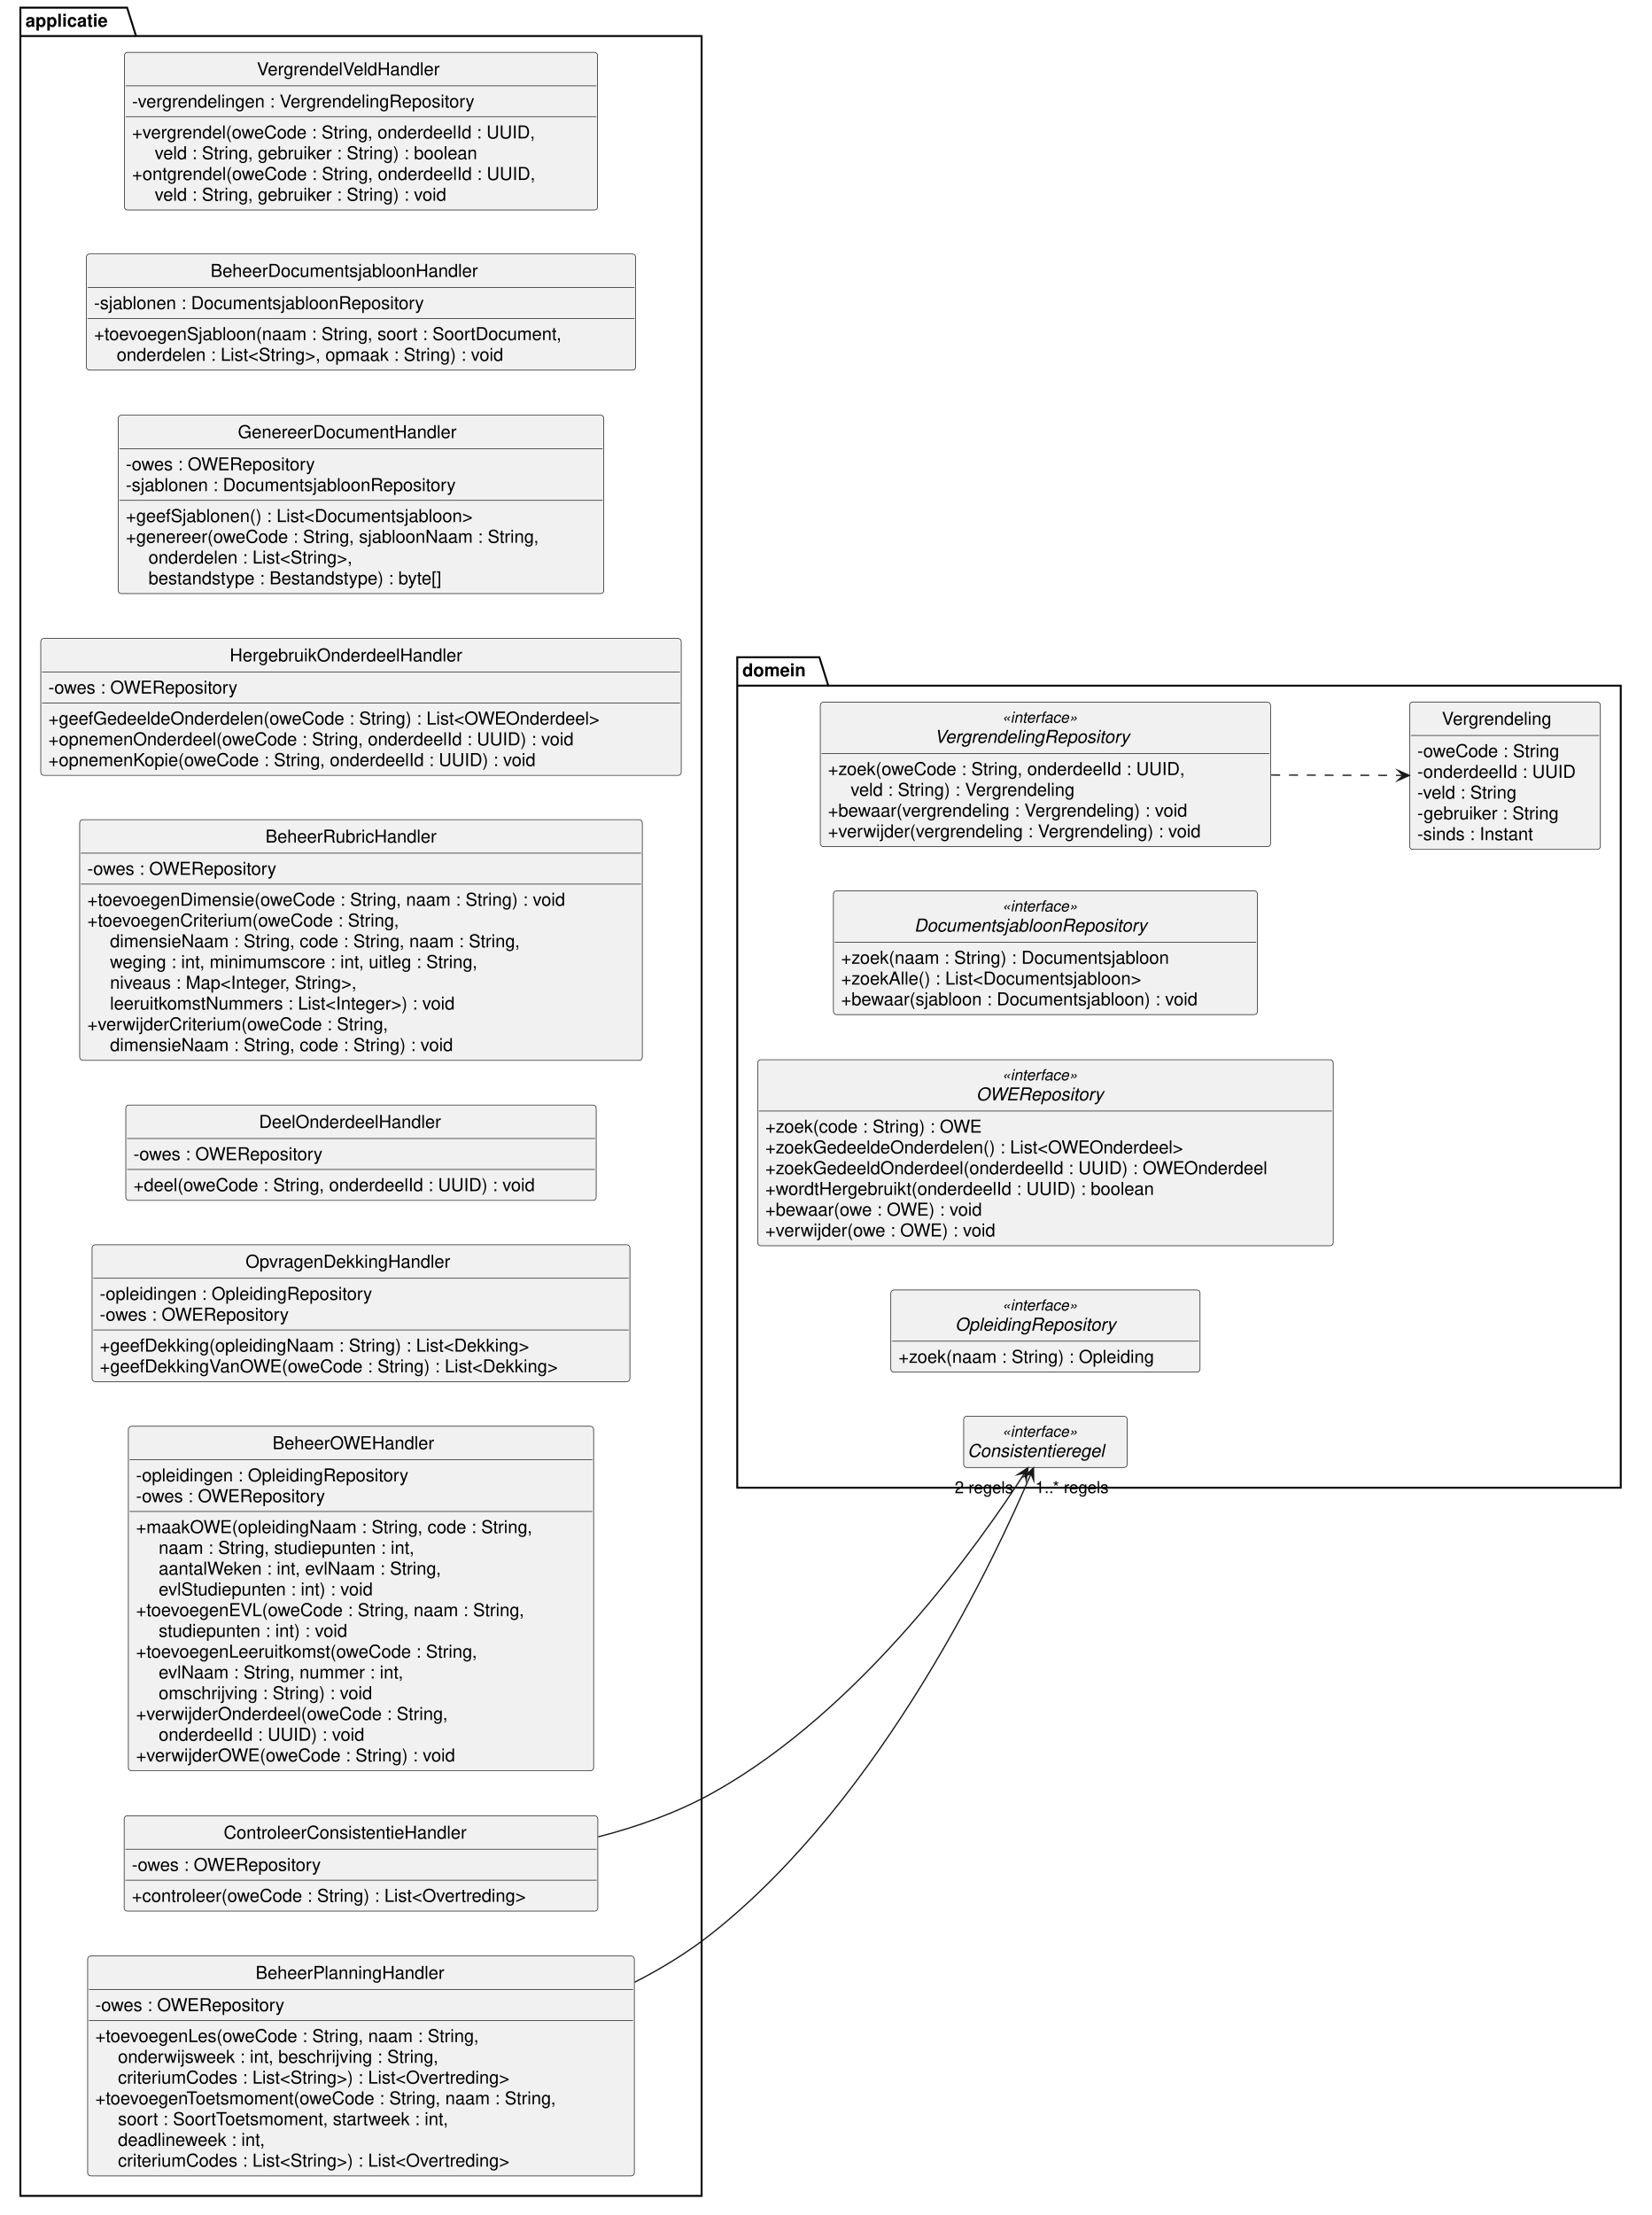
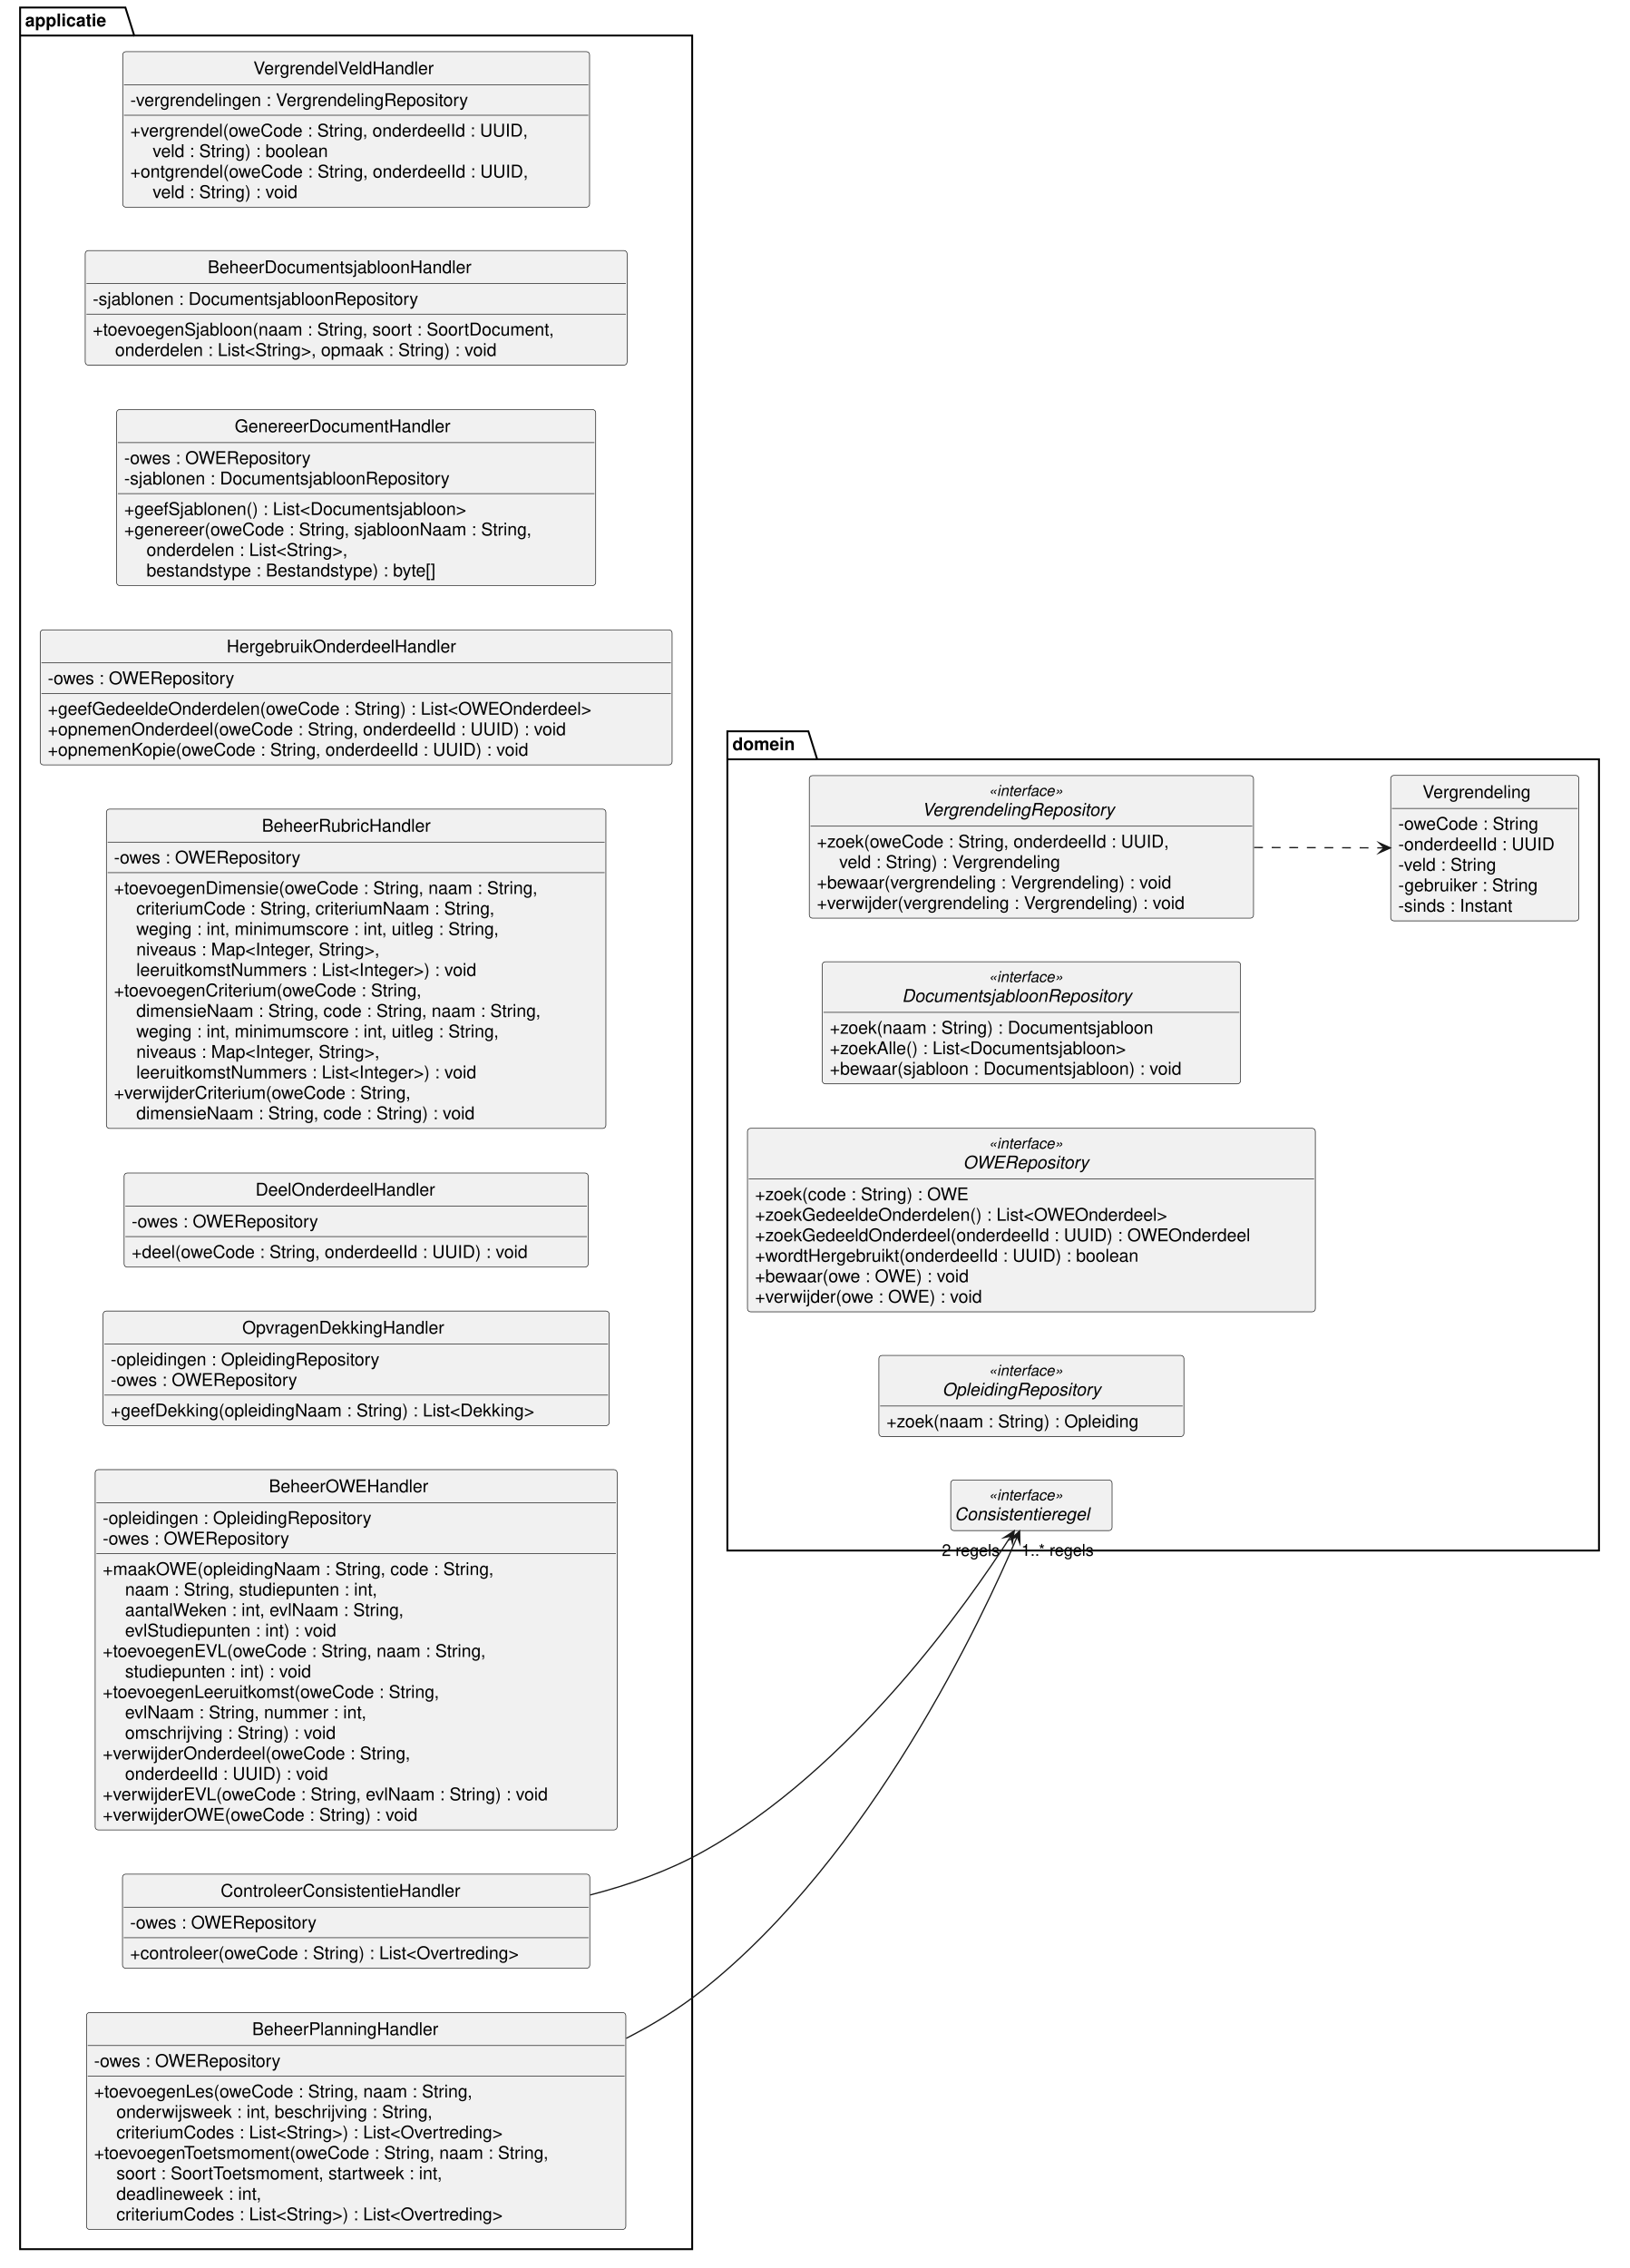
- <svg xmlns="http://www.w3.org/2000/svg" version="1.1" data-diagram-type="CLASS" style="width:1297px;height:1739px;background:#FFFFFF;" width="1297px" height="1739px" viewBox="0 0 1297 1739" zoomAndPan="magnify" preserveAspectRatio="none" contentStyleType="text/css">
+ <svg xmlns="http://www.w3.org/2000/svg" version="1.1" data-diagram-type="CLASS" style="width:1297px;height:1805px;background:#FFFFFF;" width="1297px" height="1805px" viewBox="0 0 1297 1805" zoomAndPan="magnify" preserveAspectRatio="none" contentStyleType="text/css">
  <defs />
  <g font-family="sans-serif" lengthAdjust="spacing">
    <g class="cluster" data-qualified-name="applicatie" id="ent0001" data-source-line="12">
-       <polygon points="16,6,99.82,6,106.82,28.297,550.96,28.297,550.96,1724,16,1724,16,6" fill="none" style="stroke:#000;stroke-width:1.5;stroke-linejoin:miter;stroke-miterlimit:10;" />
+       <polygon points="16,6,99.82,6,106.82,28.297,550.96,28.297,550.96,1790,16,1790,16,6" fill="none" style="stroke:#000;stroke-width:1.5;stroke-linejoin:miter;stroke-miterlimit:10;" />
      <line x1="16" y1="28.297" x2="106.82" y2="28.297" style="stroke:#000;stroke-width:1.5;" />
      <text x="20" y="20.995" fill="#000" font-size="14" textLength="77.82" font-weight="700" font-family="Helvetica">applicatie</text>
    </g>
-     <g class="cluster" data-qualified-name="domein" id="ent0012" data-source-line="92">
-       <polygon points="578.96,516,643.448,516,650.448,538.297,1272.75,538.297,1272.75,1168,578.96,1168,578.96,516" fill="none" style="stroke:#000;stroke-width:1.5;stroke-linejoin:miter;stroke-miterlimit:10;" />
-       <line x1="578.96" y1="538.297" x2="650.448" y2="538.297" style="stroke:#000;stroke-width:1.5;" />
-       <text x="582.96" y="530.995" fill="#000" font-size="14" textLength="58.488" font-weight="700" font-family="Helvetica">domein</text>
+     <g class="cluster" data-qualified-name="domein" id="ent0012" data-source-line="96">
+       <polygon points="578.96,582,643.448,582,650.448,604.297,1272.75,604.297,1272.75,1234,578.96,1234,578.96,582" fill="none" style="stroke:#000;stroke-width:1.5;stroke-linejoin:miter;stroke-miterlimit:10;" />
+       <line x1="578.96" y1="604.297" x2="650.448" y2="604.297" style="stroke:#000;stroke-width:1.5;" />
+       <text x="582.96" y="596.995" fill="#000" font-size="14" textLength="58.488" font-weight="700" font-family="Helvetica">domein</text>
    </g>
    <g class="entity" data-qualified-name="applicatie.BeheerOWEHandler" id="ent0002" data-source-line="13">
-       <rect x="100.8" y="1119.77" width="365.363" height="270.453" fill="#F1F1F1" style="stroke:#181818;stroke-width:0.5;" rx="2.5" ry="2.5" />
-       <text x="214.029" y="1137.765" fill="#000" font-size="14" textLength="138.906" font-family="Helvetica">BeheerOWEHandler</text>
-       <line x1="101.8" y1="1146.067" x2="465.163" y2="1146.067" style="stroke:#181818;stroke-width:0.5;" />
-       <text x="106.8" y="1163.062" fill="#000" font-size="14" textLength="242.443" font-family="Helvetica">-opleidingen : OpleidingRepository</text>
-       <text x="106.8" y="1179.359" fill="#000" font-size="14" textLength="163.372" font-family="Helvetica">-owes : OWERepository</text>
-       <line x1="101.8" y1="1186.661" x2="465.163" y2="1186.661" style="stroke:#181818;stroke-width:0.5;" />
-       <text x="106.8" y="1203.656" fill="#000" font-size="14" textLength="353.363" font-family="Helvetica">+maakOWE(opleidingNaam : String, code : String,</text>
-       <text x="124.601" y="1219.953" fill="#000" font-size="14" textLength="232.941" font-family="Helvetica">naam : String, studiepunten : int,</text>
-       <text x="124.601" y="1236.249" fill="#000" font-size="14" textLength="254.714" font-family="Helvetica">aantalWeken : int, evlNaam : String,</text>
-       <text x="124.601" y="1252.546" fill="#000" font-size="14" textLength="195.61" font-family="Helvetica">evlStudiepunten : int) : void</text>
-       <text x="106.8" y="1268.843" fill="#000" font-size="14" textLength="346.206" font-family="Helvetica">+toevoegenEVL(oweCode : String, naam : String,</text>
-       <text x="124.601" y="1285.14" fill="#000" font-size="14" textLength="173.229" font-family="Helvetica">studiepunten : int) : void</text>
-       <text x="106.8" y="1301.437" fill="#000" font-size="14" textLength="308.144" font-family="Helvetica">+toevoegenLeeruitkomst(oweCode : String,</text>
-       <text x="124.601" y="1317.734" fill="#000" font-size="14" textLength="222.065" font-family="Helvetica">evlNaam : String, nummer : int,</text>
-       <text x="124.601" y="1334.031" fill="#000" font-size="14" textLength="193.642" font-family="Helvetica">omschrijving : String) : void</text>
-       <text x="106.8" y="1350.328" fill="#000" font-size="14" textLength="279.802" font-family="Helvetica">+verwijderOnderdeel(oweCode : String,</text>
-       <text x="124.601" y="1366.624" fill="#000" font-size="14" textLength="181.439" font-family="Helvetica">onderdeelId : UUID) : void</text>
-       <text x="106.8" y="1382.921" fill="#000" font-size="14" textLength="284.614" font-family="Helvetica">+verwijderOWE(oweCode : String) : void</text>
-     </g>
-     <g class="entity" data-qualified-name="applicatie.BeheerRubricHandler" id="ent0003" data-source-line="29">
-       <rect x="62.57" y="643.52" width="441.83" height="188.969" fill="#F1F1F1" style="stroke:#181818;stroke-width:0.5;" rx="2.5" ry="2.5" />
-       <text x="208.471" y="661.515" fill="#000" font-size="14" textLength="150.028" font-family="Helvetica">BeheerRubricHandler</text>
-       <line x1="63.57" y1="669.817" x2="503.4" y2="669.817" style="stroke:#181818;stroke-width:0.5;" />
-       <text x="68.57" y="686.812" fill="#000" font-size="14" textLength="163.372" font-family="Helvetica">-owes : OWERepository</text>
-       <line x1="63.57" y1="694.114" x2="503.4" y2="694.114" style="stroke:#181818;stroke-width:0.5;" />
-       <text x="68.57" y="711.109" fill="#000" font-size="14" textLength="429.83" font-family="Helvetica">+toevoegenDimensie(oweCode : String, naam : String) : void</text>
-       <text x="68.57" y="727.406" fill="#000" font-size="14" textLength="281.695" font-family="Helvetica">+toevoegenCriterium(oweCode : String,</text>
-       <text x="86.371" y="743.703" fill="#000" font-size="14" textLength="366.844" font-family="Helvetica">dimensieNaam : String, code : String, naam : String,</text>
-       <text x="86.371" y="759.999" fill="#000" font-size="14" textLength="335.993" font-family="Helvetica">weging : int, minimumscore : int, uitleg : String,</text>
-       <text x="86.371" y="776.296" fill="#000" font-size="14" textLength="226.522" font-family="Helvetica">niveaus : Map&lt;Integer, String&gt;,</text>
-       <text x="86.371" y="792.593" fill="#000" font-size="14" textLength="317.119" font-family="Helvetica">leeruitkomstNummers : List&lt;Integer&gt;) : void</text>
-       <text x="68.57" y="808.89" fill="#000" font-size="14" textLength="272.33" font-family="Helvetica">+verwijderCriterium(oweCode : String,</text>
-       <text x="86.371" y="825.187" fill="#000" font-size="14" textLength="307.132" font-family="Helvetica">dimensieNaam : String, code : String) : void</text>
-     </g>
-     <g class="entity" data-qualified-name="applicatie.BeheerPlanningHandler" id="ent0004" data-source-line="40">
-       <rect x="68.83" y="1535.66" width="429.313" height="172.672" fill="#F1F1F1" style="stroke:#181818;stroke-width:0.5;" rx="2.5" ry="2.5" />
-       <text x="200.734" y="1553.655" fill="#000" font-size="14" textLength="165.505" font-family="Helvetica">BeheerPlanningHandler</text>
-       <line x1="69.83" y1="1561.957" x2="497.143" y2="1561.957" style="stroke:#181818;stroke-width:0.5;" />
-       <text x="74.83" y="1578.952" fill="#000" font-size="14" textLength="163.372" font-family="Helvetica">-owes : OWERepository</text>
-       <line x1="69.83" y1="1586.254" x2="497.143" y2="1586.254" style="stroke:#181818;stroke-width:0.5;" />
-       <text x="74.83" y="1603.249" fill="#000" font-size="14" textLength="343.69" font-family="Helvetica">+toevoegenLes(oweCode : String, naam : String,</text>
-       <text x="92.631" y="1619.546" fill="#000" font-size="14" textLength="289.454" font-family="Helvetica">onderwijsweek : int, beschrijving : String,</text>
-       <text x="92.631" y="1635.843" fill="#000" font-size="14" textLength="361.149" font-family="Helvetica">criteriumCodes : List&lt;String&gt;) : List&lt;Overtreding&gt;</text>
-       <text x="74.83" y="1652.139" fill="#000" font-size="14" textLength="417.313" font-family="Helvetica">+toevoegenToetsmoment(oweCode : String, naam : String,</text>
-       <text x="92.631" y="1668.436" fill="#000" font-size="14" textLength="298.491" font-family="Helvetica">soort : SoortToetsmoment, startweek : int,</text>
-       <text x="92.631" y="1684.733" fill="#000" font-size="14" textLength="133.335" font-family="Helvetica">deadlineweek : int,</text>
-       <text x="92.631" y="1701.03" fill="#000" font-size="14" textLength="361.149" font-family="Helvetica">criteriumCodes : List&lt;String&gt;) : List&lt;Overtreding&gt;</text>
-     </g>
-     <g class="entity" data-qualified-name="applicatie.ControleerConsistentieHandler" id="ent0005" data-source-line="50">
-       <rect x="97.5" y="1425.55" width="371.96" height="74.891" fill="#F1F1F1" style="stroke:#181818;stroke-width:0.5;" rx="2.5" ry="2.5" />
-       <text x="175.64" y="1443.545" fill="#000" font-size="14" textLength="215.681" font-family="Helvetica">ControleerConsistentieHandler</text>
-       <line x1="98.5" y1="1451.847" x2="468.46" y2="1451.847" style="stroke:#181818;stroke-width:0.5;" />
-       <text x="103.5" y="1468.842" fill="#000" font-size="14" textLength="163.372" font-family="Helvetica">-owes : OWERepository</text>
-       <line x1="98.5" y1="1476.144" x2="468.46" y2="1476.144" style="stroke:#181818;stroke-width:0.5;" />
-       <text x="103.5" y="1493.139" fill="#000" font-size="14" textLength="359.96" font-family="Helvetica">+controleer(oweCode : String) : List&lt;Overtreding&gt;</text>
-     </g>
-     <g class="entity" data-qualified-name="applicatie.GenereerDocumentHandler" id="ent0006" data-source-line="54">
+       <rect x="75.74" y="1169.62" width="415.484" height="286.75" fill="#F1F1F1" style="stroke:#181818;stroke-width:0.5;" rx="2.5" ry="2.5" />
+       <text x="214.029" y="1187.615" fill="#000" font-size="14" textLength="138.906" font-family="Helvetica">BeheerOWEHandler</text>
+       <line x1="76.74" y1="1195.917" x2="490.224" y2="1195.917" style="stroke:#181818;stroke-width:0.5;" />
+       <text x="81.74" y="1212.912" fill="#000" font-size="14" textLength="242.443" font-family="Helvetica">-opleidingen : OpleidingRepository</text>
+       <text x="81.74" y="1229.209" fill="#000" font-size="14" textLength="163.372" font-family="Helvetica">-owes : OWERepository</text>
+       <line x1="76.74" y1="1236.511" x2="490.224" y2="1236.511" style="stroke:#181818;stroke-width:0.5;" />
+       <text x="81.74" y="1253.506" fill="#000" font-size="14" textLength="353.363" font-family="Helvetica">+maakOWE(opleidingNaam : String, code : String,</text>
+       <text x="99.541" y="1269.803" fill="#000" font-size="14" textLength="232.941" font-family="Helvetica">naam : String, studiepunten : int,</text>
+       <text x="99.541" y="1286.099" fill="#000" font-size="14" textLength="254.714" font-family="Helvetica">aantalWeken : int, evlNaam : String,</text>
+       <text x="99.541" y="1302.396" fill="#000" font-size="14" textLength="195.61" font-family="Helvetica">evlStudiepunten : int) : void</text>
+       <text x="81.74" y="1318.693" fill="#000" font-size="14" textLength="346.206" font-family="Helvetica">+toevoegenEVL(oweCode : String, naam : String,</text>
+       <text x="99.541" y="1334.99" fill="#000" font-size="14" textLength="173.229" font-family="Helvetica">studiepunten : int) : void</text>
+       <text x="81.74" y="1351.287" fill="#000" font-size="14" textLength="308.144" font-family="Helvetica">+toevoegenLeeruitkomst(oweCode : String,</text>
+       <text x="99.541" y="1367.584" fill="#000" font-size="14" textLength="222.065" font-family="Helvetica">evlNaam : String, nummer : int,</text>
+       <text x="99.541" y="1383.881" fill="#000" font-size="14" textLength="193.642" font-family="Helvetica">omschrijving : String) : void</text>
+       <text x="81.74" y="1400.178" fill="#000" font-size="14" textLength="279.802" font-family="Helvetica">+verwijderOnderdeel(oweCode : String,</text>
+       <text x="99.541" y="1416.474" fill="#000" font-size="14" textLength="181.439" font-family="Helvetica">onderdeelId : UUID) : void</text>
+       <text x="81.74" y="1432.771" fill="#000" font-size="14" textLength="403.484" font-family="Helvetica">+verwijderEVL(oweCode : String, evlNaam : String) : void</text>
+       <text x="81.74" y="1449.068" fill="#000" font-size="14" textLength="284.614" font-family="Helvetica">+verwijderOWE(oweCode : String) : void</text>
+     </g>
+     <g class="entity" data-qualified-name="applicatie.BeheerRubricHandler" id="ent0003" data-source-line="30">
+       <rect x="84.69" y="643.92" width="397.574" height="254.156" fill="#F1F1F1" style="stroke:#181818;stroke-width:0.5;" rx="2.5" ry="2.5" />
+       <text x="208.463" y="661.915" fill="#000" font-size="14" textLength="150.028" font-family="Helvetica">BeheerRubricHandler</text>
+       <line x1="85.69" y1="670.217" x2="481.264" y2="670.217" style="stroke:#181818;stroke-width:0.5;" />
+       <text x="90.69" y="687.212" fill="#000" font-size="14" textLength="163.372" font-family="Helvetica">-owes : OWERepository</text>
+       <line x1="85.69" y1="694.514" x2="481.264" y2="694.514" style="stroke:#181818;stroke-width:0.5;" />
+       <text x="90.69" y="711.509" fill="#000" font-size="14" textLength="385.574" font-family="Helvetica">+toevoegenDimensie(oweCode : String, naam : String,</text>
+       <text x="108.491" y="727.806" fill="#000" font-size="14" textLength="328.46" font-family="Helvetica">criteriumCode : String, criteriumNaam : String,</text>
+       <text x="108.491" y="744.103" fill="#000" font-size="14" textLength="335.993" font-family="Helvetica">weging : int, minimumscore : int, uitleg : String,</text>
+       <text x="108.491" y="760.399" fill="#000" font-size="14" textLength="226.522" font-family="Helvetica">niveaus : Map&lt;Integer, String&gt;,</text>
+       <text x="108.491" y="776.696" fill="#000" font-size="14" textLength="317.119" font-family="Helvetica">leeruitkomstNummers : List&lt;Integer&gt;) : void</text>
+       <text x="90.69" y="792.993" fill="#000" font-size="14" textLength="281.695" font-family="Helvetica">+toevoegenCriterium(oweCode : String,</text>
+       <text x="108.491" y="809.29" fill="#000" font-size="14" textLength="366.844" font-family="Helvetica">dimensieNaam : String, code : String, naam : String,</text>
+       <text x="108.491" y="825.587" fill="#000" font-size="14" textLength="335.993" font-family="Helvetica">weging : int, minimumscore : int, uitleg : String,</text>
+       <text x="108.491" y="841.884" fill="#000" font-size="14" textLength="226.522" font-family="Helvetica">niveaus : Map&lt;Integer, String&gt;,</text>
+       <text x="108.491" y="858.181" fill="#000" font-size="14" textLength="317.119" font-family="Helvetica">leeruitkomstNummers : List&lt;Integer&gt;) : void</text>
+       <text x="90.69" y="874.478" fill="#000" font-size="14" textLength="272.33" font-family="Helvetica">+verwijderCriterium(oweCode : String,</text>
+       <text x="108.491" y="890.774" fill="#000" font-size="14" textLength="307.132" font-family="Helvetica">dimensieNaam : String, code : String) : void</text>
+     </g>
+     <g class="entity" data-qualified-name="applicatie.BeheerPlanningHandler" id="ent0004" data-source-line="45">
+       <rect x="68.83" y="1601.66" width="429.313" height="172.672" fill="#F1F1F1" style="stroke:#181818;stroke-width:0.5;" rx="2.5" ry="2.5" />
+       <text x="200.734" y="1619.655" fill="#000" font-size="14" textLength="165.505" font-family="Helvetica">BeheerPlanningHandler</text>
+       <line x1="69.83" y1="1627.957" x2="497.143" y2="1627.957" style="stroke:#181818;stroke-width:0.5;" />
+       <text x="74.83" y="1644.952" fill="#000" font-size="14" textLength="163.372" font-family="Helvetica">-owes : OWERepository</text>
+       <line x1="69.83" y1="1652.254" x2="497.143" y2="1652.254" style="stroke:#181818;stroke-width:0.5;" />
+       <text x="74.83" y="1669.249" fill="#000" font-size="14" textLength="343.69" font-family="Helvetica">+toevoegenLes(oweCode : String, naam : String,</text>
+       <text x="92.631" y="1685.546" fill="#000" font-size="14" textLength="289.454" font-family="Helvetica">onderwijsweek : int, beschrijving : String,</text>
+       <text x="92.631" y="1701.843" fill="#000" font-size="14" textLength="361.149" font-family="Helvetica">criteriumCodes : List&lt;String&gt;) : List&lt;Overtreding&gt;</text>
+       <text x="74.83" y="1718.139" fill="#000" font-size="14" textLength="417.313" font-family="Helvetica">+toevoegenToetsmoment(oweCode : String, naam : String,</text>
+       <text x="92.631" y="1734.436" fill="#000" font-size="14" textLength="298.491" font-family="Helvetica">soort : SoortToetsmoment, startweek : int,</text>
+       <text x="92.631" y="1750.733" fill="#000" font-size="14" textLength="133.335" font-family="Helvetica">deadlineweek : int,</text>
+       <text x="92.631" y="1767.03" fill="#000" font-size="14" textLength="361.149" font-family="Helvetica">criteriumCodes : List&lt;String&gt;) : List&lt;Overtreding&gt;</text>
+     </g>
+     <g class="entity" data-qualified-name="applicatie.ControleerConsistentieHandler" id="ent0005" data-source-line="55">
+       <rect x="97.5" y="1491.55" width="371.96" height="74.891" fill="#F1F1F1" style="stroke:#181818;stroke-width:0.5;" rx="2.5" ry="2.5" />
+       <text x="175.64" y="1509.545" fill="#000" font-size="14" textLength="215.681" font-family="Helvetica">ControleerConsistentieHandler</text>
+       <line x1="98.5" y1="1517.847" x2="468.46" y2="1517.847" style="stroke:#181818;stroke-width:0.5;" />
+       <text x="103.5" y="1534.842" fill="#000" font-size="14" textLength="163.372" font-family="Helvetica">-owes : OWERepository</text>
+       <line x1="98.5" y1="1542.144" x2="468.46" y2="1542.144" style="stroke:#181818;stroke-width:0.5;" />
+       <text x="103.5" y="1559.139" fill="#000" font-size="14" textLength="359.96" font-family="Helvetica">+controleer(oweCode : String) : List&lt;Overtreding&gt;</text>
+     </g>
+     <g class="entity" data-qualified-name="applicatie.GenereerDocumentHandler" id="ent0006" data-source-line="59">
      <rect x="92.81" y="325.96" width="381.346" height="140.078" fill="#F1F1F1" style="stroke:#181818;stroke-width:0.5;" rx="2.5" ry="2.5" />
      <text x="186.812" y="343.955" fill="#000" font-size="14" textLength="193.341" font-family="Helvetica">GenereerDocumentHandler</text>
      <line x1="93.81" y1="352.257" x2="473.156" y2="352.257" style="stroke:#181818;stroke-width:0.5;" />
      <text x="98.81" y="369.252" fill="#000" font-size="14" textLength="163.372" font-family="Helvetica">-owes : OWERepository</text>
      <text x="98.81" y="385.549" fill="#000" font-size="14" textLength="292.277" font-family="Helvetica">-sjablonen : DocumentsjabloonRepository</text>
      <line x1="93.81" y1="392.851" x2="473.156" y2="392.851" style="stroke:#181818;stroke-width:0.5;" />
      <text x="98.81" y="409.846" fill="#000" font-size="14" textLength="315.376" font-family="Helvetica">+geefSjablonen() : List&lt;Documentsjabloon&gt;</text>
      <text x="98.81" y="426.143" fill="#000" font-size="14" textLength="369.346" font-family="Helvetica">+genereer(oweCode : String, sjabloonNaam : String,</text>
      <text x="116.611" y="442.439" fill="#000" font-size="14" textLength="187.353" font-family="Helvetica">onderdelen : List&lt;String&gt;,</text>
      <text x="116.611" y="458.736" fill="#000" font-size="14" textLength="265.993" font-family="Helvetica">bestandstype : Bestandstype) : byte[]</text>
    </g>
-     <g class="entity" data-qualified-name="applicatie.HergebruikOnderdeelHandler" id="ent0007" data-source-line="62">
+     <g class="entity" data-qualified-name="applicatie.HergebruikOnderdeelHandler" id="ent0007" data-source-line="67">
      <rect x="32" y="501.26" width="502.964" height="107.484" fill="#F1F1F1" style="stroke:#181818;stroke-width:0.5;" rx="2.5" ry="2.5" />
      <text x="180.389" y="519.255" fill="#000" font-size="14" textLength="206.186" font-family="Helvetica">HergebruikOnderdeelHandler</text>
      <line x1="33" y1="527.557" x2="533.964" y2="527.557" style="stroke:#181818;stroke-width:0.5;" />
      <text x="38" y="544.552" fill="#000" font-size="14" textLength="163.372" font-family="Helvetica">-owes : OWERepository</text>
      <line x1="33" y1="551.854" x2="533.964" y2="551.854" style="stroke:#181818;stroke-width:0.5;" />
      <text x="38" y="568.849" fill="#000" font-size="14" textLength="490.964" font-family="Helvetica">+geefGedeeldeOnderdelen(oweCode : String) : List&lt;OWEOnderdeel&gt;</text>
      <text x="38" y="585.146" fill="#000" font-size="14" textLength="466.614" font-family="Helvetica">+opnemenOnderdeel(oweCode : String, onderdeelId : UUID) : void</text>
      <text x="38" y="601.443" fill="#000" font-size="14" textLength="432.599" font-family="Helvetica">+opnemenKopie(oweCode : String, onderdeelId : UUID) : void</text>
    </g>
-     <g class="entity" data-qualified-name="applicatie.OpvragenDekkingHandler" id="ent0008" data-source-line="68">
-       <rect x="72.3" y="977.26" width="422.368" height="107.484" fill="#F1F1F1" style="stroke:#181818;stroke-width:0.5;" rx="2.5" ry="2.5" />
-       <text x="192.843" y="995.255" fill="#000" font-size="14" textLength="181.282" font-family="Helvetica">OpvragenDekkingHandler</text>
-       <line x1="73.3" y1="1003.557" x2="493.668" y2="1003.557" style="stroke:#181818;stroke-width:0.5;" />
-       <text x="78.3" y="1020.552" fill="#000" font-size="14" textLength="242.443" font-family="Helvetica">-opleidingen : OpleidingRepository</text>
-       <text x="78.3" y="1036.849" fill="#000" font-size="14" textLength="163.372" font-family="Helvetica">-owes : OWERepository</text>
-       <line x1="73.3" y1="1044.151" x2="493.668" y2="1044.151" style="stroke:#181818;stroke-width:0.5;" />
-       <text x="78.3" y="1061.146" fill="#000" font-size="14" textLength="390.811" font-family="Helvetica">+geefDekking(opleidingNaam : String) : List&lt;Dekking&gt;</text>
-       <text x="78.3" y="1077.443" fill="#000" font-size="14" textLength="410.368" font-family="Helvetica">+geefDekkingVanOWE(oweCode : String) : List&lt;Dekking&gt;</text>
-     </g>
-     <g class="entity" data-qualified-name="applicatie.DeelOnderdeelHandler" id="ent0009" data-source-line="74">
-       <rect x="98.78" y="867.55" width="369.403" height="74.891" fill="#F1F1F1" style="stroke:#181818;stroke-width:0.5;" rx="2.5" ry="2.5" />
-       <text x="203.395" y="885.545" fill="#000" font-size="14" textLength="160.173" font-family="Helvetica">DeelOnderdeelHandler</text>
-       <line x1="99.78" y1="893.847" x2="467.183" y2="893.847" style="stroke:#181818;stroke-width:0.5;" />
-       <text x="104.78" y="910.842" fill="#000" font-size="14" textLength="163.372" font-family="Helvetica">-owes : OWERepository</text>
-       <line x1="99.78" y1="918.144" x2="467.183" y2="918.144" style="stroke:#181818;stroke-width:0.5;" />
-       <text x="104.78" y="935.139" fill="#000" font-size="14" textLength="357.403" font-family="Helvetica">+deel(oweCode : String, onderdeelId : UUID) : void</text>
-     </g>
-     <g class="entity" data-qualified-name="applicatie.BeheerDocumentsjabloonHandler" id="ent0010" data-source-line="78">
+     <g class="entity" data-qualified-name="applicatie.OpvragenDekkingHandler" id="ent0008" data-source-line="73">
+       <rect x="82.08" y="1043.41" width="402.811" height="91.188" fill="#F1F1F1" style="stroke:#181818;stroke-width:0.5;" rx="2.5" ry="2.5" />
+       <text x="192.844" y="1061.405" fill="#000" font-size="14" textLength="181.282" font-family="Helvetica">OpvragenDekkingHandler</text>
+       <line x1="83.08" y1="1069.707" x2="483.891" y2="1069.707" style="stroke:#181818;stroke-width:0.5;" />
+       <text x="88.08" y="1086.702" fill="#000" font-size="14" textLength="242.443" font-family="Helvetica">-opleidingen : OpleidingRepository</text>
+       <text x="88.08" y="1102.999" fill="#000" font-size="14" textLength="163.372" font-family="Helvetica">-owes : OWERepository</text>
+       <line x1="83.08" y1="1110.301" x2="483.891" y2="1110.301" style="stroke:#181818;stroke-width:0.5;" />
+       <text x="88.08" y="1127.296" fill="#000" font-size="14" textLength="390.811" font-family="Helvetica">+geefDekking(opleidingNaam : String) : List&lt;Dekking&gt;</text>
+     </g>
+     <g class="entity" data-qualified-name="applicatie.DeelOnderdeelHandler" id="ent0009" data-source-line="78">
+       <rect x="98.78" y="933.55" width="369.403" height="74.891" fill="#F1F1F1" style="stroke:#181818;stroke-width:0.5;" rx="2.5" ry="2.5" />
+       <text x="203.395" y="951.545" fill="#000" font-size="14" textLength="160.173" font-family="Helvetica">DeelOnderdeelHandler</text>
+       <line x1="99.78" y1="959.847" x2="467.183" y2="959.847" style="stroke:#181818;stroke-width:0.5;" />
+       <text x="104.78" y="976.842" fill="#000" font-size="14" textLength="163.372" font-family="Helvetica">-owes : OWERepository</text>
+       <line x1="99.78" y1="984.144" x2="467.183" y2="984.144" style="stroke:#181818;stroke-width:0.5;" />
+       <text x="104.78" y="1001.139" fill="#000" font-size="14" textLength="357.403" font-family="Helvetica">+deel(oweCode : String, onderdeelId : UUID) : void</text>
+     </g>
+     <g class="entity" data-qualified-name="applicatie.BeheerDocumentsjabloonHandler" id="ent0010" data-source-line="82">
      <rect x="67.82" y="199.41" width="431.33" height="91.188" fill="#F1F1F1" style="stroke:#181818;stroke-width:0.5;" rx="2.5" ry="2.5" />
      <text x="165.35" y="217.405" fill="#000" font-size="14" textLength="236.271" font-family="Helvetica">BeheerDocumentsjabloonHandler</text>
      <line x1="68.82" y1="225.707" x2="498.15" y2="225.707" style="stroke:#181818;stroke-width:0.5;" />
      <text x="73.82" y="242.702" fill="#000" font-size="14" textLength="292.277" font-family="Helvetica">-sjablonen : DocumentsjabloonRepository</text>
      <line x1="68.82" y1="250.004" x2="498.15" y2="250.004" style="stroke:#181818;stroke-width:0.5;" />
      <text x="73.82" y="266.999" fill="#000" font-size="14" textLength="419.33" font-family="Helvetica">+toevoegenSjabloon(naam : String, soort : SoortDocument,</text>
      <text x="91.621" y="283.296" fill="#000" font-size="14" textLength="352.263" font-family="Helvetica">onderdelen : List&lt;String&gt;, opmaak : String) : void</text>
    </g>
-     <g class="entity" data-qualified-name="applicatie.VergrendelVeldHandler" id="ent0011" data-source-line="83">
+     <g class="entity" data-qualified-name="applicatie.VergrendelVeldHandler" id="ent0011" data-source-line="87">
      <rect x="97.69" y="41.11" width="371.591" height="123.781" fill="#F1F1F1" style="stroke:#181818;stroke-width:0.5;" rx="2.5" ry="2.5" />
      <text x="201.707" y="59.105" fill="#000" font-size="14" textLength="163.557" font-family="Helvetica">VergrendelVeldHandler</text>
      <line x1="98.69" y1="67.407" x2="468.281" y2="67.407" style="stroke:#181818;stroke-width:0.5;" />
      <text x="103.69" y="84.402" fill="#000" font-size="14" textLength="308.164" font-family="Helvetica">-vergrendelingen : VergrendelingRepository</text>
      <line x1="98.69" y1="91.704" x2="468.281" y2="91.704" style="stroke:#181818;stroke-width:0.5;" />
      <text x="103.69" y="108.699" fill="#000" font-size="14" textLength="359.317" font-family="Helvetica">+vergrendel(oweCode : String, onderdeelId : UUID,</text>
-       <text x="121.491" y="124.996" fill="#000" font-size="14" textLength="291.806" font-family="Helvetica">veld : String, gebruiker : String) : boolean</text>
+       <text x="121.491" y="124.996" fill="#000" font-size="14" textLength="160.125" font-family="Helvetica">veld : String) : boolean</text>
      <text x="103.69" y="141.293" fill="#000" font-size="14" textLength="359.591" font-family="Helvetica">+ontgrendel(oweCode : String, onderdeelId : UUID,</text>
-       <text x="121.491" y="157.589" fill="#000" font-size="14" textLength="265.46" font-family="Helvetica">veld : String, gebruiker : String) : void</text>
-     </g>
-     <g class="entity" data-qualified-name="domein.OWERepository" id="ent0013" data-source-line="93">
-       <rect x="594.96" y="831.98" width="452.002" height="146.047" fill="#F1F1F1" style="stroke:#181818;stroke-width:0.5;" rx="2.5" ry="2.5" />
-       <text x="786.795" y="848.119" fill="#000" font-size="12" textLength="68.332" font-style="italic" font-family="Helvetica">«interface»</text>
-       <text x="766.571" y="863.944" fill="#000" font-size="14" textLength="108.78" font-style="italic" font-family="Helvetica">OWERepository</text>
-       <line x1="595.96" y1="872.246" x2="1045.962" y2="872.246" style="stroke:#181818;stroke-width:0.5;" />
-       <text x="600.96" y="889.241" fill="#000" font-size="14" textLength="191.775" font-family="Helvetica">+zoek(code : String) : OWE</text>
-       <text x="600.96" y="905.538" fill="#000" font-size="14" textLength="372.688" font-family="Helvetica">+zoekGedeeldeOnderdelen() : List&lt;OWEOnderdeel&gt;</text>
-       <text x="600.96" y="921.834" fill="#000" font-size="14" textLength="440.002" font-family="Helvetica">+zoekGedeeldOnderdeel(onderdeelId : UUID) : OWEOnderdeel</text>
-       <text x="600.96" y="938.131" fill="#000" font-size="14" textLength="348.523" font-family="Helvetica">+wordtHergebruikt(onderdeelId : UUID) : boolean</text>
-       <text x="600.96" y="954.428" fill="#000" font-size="14" textLength="193.717" font-family="Helvetica">+bewaar(owe : OWE) : void</text>
-       <text x="600.96" y="970.725" fill="#000" font-size="14" textLength="206.992" font-family="Helvetica">+verwijder(owe : OWE) : void</text>
-     </g>
-     <g class="entity" data-qualified-name="domein.OpleidingRepository" id="ent0014" data-source-line="101">
-       <rect x="699.56" y="1012.72" width="242.809" height="64.563" fill="#F1F1F1" style="stroke:#181818;stroke-width:0.5;" rx="2.5" ry="2.5" />
-       <text x="786.798" y="1028.859" fill="#000" font-size="12" textLength="68.332" font-style="italic" font-family="Helvetica">«interface»</text>
-       <text x="750.011" y="1044.684" fill="#000" font-size="14" textLength="141.907" font-style="italic" font-family="Helvetica">OpleidingRepository</text>
-       <line x1="700.56" y1="1052.986" x2="941.369" y2="1052.986" style="stroke:#181818;stroke-width:0.5;" />
-       <text x="705.56" y="1069.981" fill="#000" font-size="14" textLength="230.809" font-family="Helvetica">+zoek(naam : String) : Opleiding</text>
-     </g>
-     <g class="entity" data-qualified-name="domein.DocumentsjabloonRepository" id="ent0015" data-source-line="104">
-       <rect x="654.47" y="699.42" width="332.995" height="97.156" fill="#F1F1F1" style="stroke:#181818;stroke-width:0.5;" rx="2.5" ry="2.5" />
-       <text x="786.802" y="715.559" fill="#000" font-size="12" textLength="68.332" font-style="italic" font-family="Helvetica">«interface»</text>
-       <text x="717.895" y="731.384" fill="#000" font-size="14" textLength="206.145" font-style="italic" font-family="Helvetica">DocumentsjabloonRepository</text>
-       <line x1="655.47" y1="739.686" x2="986.465" y2="739.686" style="stroke:#181818;stroke-width:0.5;" />
-       <text x="660.47" y="756.681" fill="#000" font-size="14" textLength="295.046" font-family="Helvetica">+zoek(naam : String) : Documentsjabloon</text>
-       <text x="660.47" y="772.978" fill="#000" font-size="14" textLength="273.882" font-family="Helvetica">+zoekAlle() : List&lt;Documentsjabloon&gt;</text>
-       <text x="660.47" y="789.274" fill="#000" font-size="14" textLength="320.995" font-family="Helvetica">+bewaar(sjabloon : Documentsjabloon) : void</text>
-     </g>
-     <g class="entity" data-qualified-name="domein.VergrendelingRepository" id="ent0016" data-source-line="109">
-       <rect x="644.17" y="551.27" width="353.592" height="113.453" fill="#F1F1F1" style="stroke:#181818;stroke-width:0.5;" rx="2.5" ry="2.5" />
-       <text x="786.8" y="567.409" fill="#000" font-size="12" textLength="68.332" font-style="italic" font-family="Helvetica">«interface»</text>
-       <text x="733.873" y="583.234" fill="#000" font-size="14" textLength="174.187" font-style="italic" font-family="Helvetica">VergrendelingRepository</text>
-       <line x1="645.17" y1="591.536" x2="996.762" y2="591.536" style="stroke:#181818;stroke-width:0.5;" />
-       <text x="650.17" y="608.531" fill="#000" font-size="14" textLength="315.779" font-family="Helvetica">+zoek(oweCode : String, onderdeelId : UUID,</text>
-       <text x="667.971" y="624.828" fill="#000" font-size="14" textLength="203.267" font-family="Helvetica">veld : String) : Vergrendeling</text>
-       <text x="650.17" y="641.124" fill="#000" font-size="14" textLength="328.316" font-family="Helvetica">+bewaar(vergrendeling : Vergrendeling) : void</text>
-       <text x="650.17" y="657.421" fill="#000" font-size="14" textLength="341.592" font-family="Helvetica">+verwijder(vergrendeling : Vergrendeling) : void</text>
-     </g>
-     <g class="entity" data-qualified-name="domein.Vergrendeling" id="ent0017" data-source-line="115">
-       <rect x="1106.97" y="551.11" width="149.785" height="115.781" fill="#F1F1F1" style="stroke:#181818;stroke-width:0.5;" rx="2.5" ry="2.5" />
-       <text x="1132.305" y="569.105" fill="#000" font-size="14" textLength="99.114" font-family="Helvetica">Vergrendeling</text>
-       <line x1="1107.97" y1="577.407" x2="1255.755" y2="577.407" style="stroke:#181818;stroke-width:0.5;" />
-       <text x="1112.97" y="594.402" fill="#000" font-size="14" textLength="124.92" font-family="Helvetica">-oweCode : String</text>
-       <text x="1112.97" y="610.699" fill="#000" font-size="14" textLength="137.785" font-family="Helvetica">-onderdeelId : UUID</text>
-       <text x="1112.97" y="626.996" fill="#000" font-size="14" textLength="90.125" font-family="Helvetica">-veld : String</text>
-       <text x="1112.97" y="643.293" fill="#000" font-size="14" textLength="127.832" font-family="Helvetica">-gebruiker : String</text>
-       <text x="1112.97" y="659.589" fill="#000" font-size="14" textLength="103.633" font-family="Helvetica">-sinds : Instant</text>
-     </g>
-     <g class="entity" data-qualified-name="domein.Consistentieregel" id="ent0018" data-source-line="122">
-       <rect x="756.76" y="1111.87" width="128.418" height="40.266" fill="#F1F1F1" style="stroke:#181818;stroke-width:0.5;" rx="2.5" ry="2.5" />
-       <text x="786.803" y="1128.009" fill="#000" font-size="12" textLength="68.332" font-style="italic" font-family="Helvetica">«interface»</text>
-       <text x="759.76" y="1143.834" fill="#000" font-size="14" textLength="122.418" font-style="italic" font-family="Helvetica">Consistentieregel</text>
-     </g>
-     <g class="link" data-entity-1="ent0004" data-entity-2="ent0018" id="lnk19" data-source-line="125" data-link-type="dependency">
-       <path d="M498.45,1556.22 C519.94,1545.22 540.58,1532.54 558.96,1518 C693.79,1411.36 782.662,1220.391 809.642,1157.011" style="stroke:#181818;stroke-width:1;" fill="none" id="BeheerPlanningHandler-to-Consistentieregel" codeLine="125" />
-       <polygon points="811.6,1152.41,804.395,1159.124,809.642,1157.011,811.755,1162.258,811.6,1152.41" fill="#181818" style="stroke:#181818;stroke-width:1;stroke-linejoin:miter;stroke-miterlimit:10;" />
-       <text x="749.706" y="1172.344" fill="#000" font-size="13" textLength="52.381" font-family="Helvetica">2 regels</text>
-     </g>
-     <g class="link" data-entity-1="ent0005" data-entity-2="ent0018" id="lnk20" data-source-line="126" data-link-type="dependency">
-       <path d="M469.79,1442.11 C500.75,1434.12 531.64,1423.12 558.96,1408 C677.54,1342.37 771.225,1208.465 804.635,1156.525" style="stroke:#181818;stroke-width:1;" fill="none" id="ControleerConsistentieHandler-to-Consistentieregel" codeLine="126" />
-       <polygon points="807.34,1152.32,799.107,1157.725,804.635,1156.525,805.835,1162.053,807.34,1152.32" fill="#181818" style="stroke:#181818;stroke-width:1;stroke-linejoin:miter;stroke-miterlimit:10;" />
-       <text x="812.949" y="1172.229" fill="#000" font-size="13" textLength="67.146" font-family="Helvetica">1..* regels</text>
-     </g>
-     <g class="link" data-entity-1="ent0016" data-entity-2="ent0017" id="lnk34" data-source-line="141" data-link-type="dependency">
-       <path d="M998.26,608.49 C1036.55,608.6 1070.03,608.697 1101.73,608.777" style="stroke:#181818;stroke-width:1;stroke-dasharray:7,7;" fill="none" id="VergrendelingRepository-to-Vergrendeling" codeLine="141" />
-       <polygon points="1106.73,608.79,1097.74,604.767,1101.73,608.777,1097.72,612.767,1106.73,608.79" fill="#181818" style="stroke:#181818;stroke-width:1;stroke-linejoin:miter;stroke-miterlimit:10;" />
+       <text x="121.491" y="157.589" fill="#000" font-size="14" textLength="133.779" font-family="Helvetica">veld : String) : void</text>
+     </g>
+     <g class="entity" data-qualified-name="domein.OWERepository" id="ent0013" data-source-line="97">
+       <rect x="594.96" y="897.98" width="452.002" height="146.047" fill="#F1F1F1" style="stroke:#181818;stroke-width:0.5;" rx="2.5" ry="2.5" />
+       <text x="786.795" y="914.119" fill="#000" font-size="12" textLength="68.332" font-style="italic" font-family="Helvetica">«interface»</text>
+       <text x="766.571" y="929.944" fill="#000" font-size="14" textLength="108.78" font-style="italic" font-family="Helvetica">OWERepository</text>
+       <line x1="595.96" y1="938.246" x2="1045.962" y2="938.246" style="stroke:#181818;stroke-width:0.5;" />
+       <text x="600.96" y="955.241" fill="#000" font-size="14" textLength="191.775" font-family="Helvetica">+zoek(code : String) : OWE</text>
+       <text x="600.96" y="971.538" fill="#000" font-size="14" textLength="372.688" font-family="Helvetica">+zoekGedeeldeOnderdelen() : List&lt;OWEOnderdeel&gt;</text>
+       <text x="600.96" y="987.834" fill="#000" font-size="14" textLength="440.002" font-family="Helvetica">+zoekGedeeldOnderdeel(onderdeelId : UUID) : OWEOnderdeel</text>
+       <text x="600.96" y="1004.131" fill="#000" font-size="14" textLength="348.523" font-family="Helvetica">+wordtHergebruikt(onderdeelId : UUID) : boolean</text>
+       <text x="600.96" y="1020.428" fill="#000" font-size="14" textLength="193.717" font-family="Helvetica">+bewaar(owe : OWE) : void</text>
+       <text x="600.96" y="1036.725" fill="#000" font-size="14" textLength="206.992" font-family="Helvetica">+verwijder(owe : OWE) : void</text>
+     </g>
+     <g class="entity" data-qualified-name="domein.OpleidingRepository" id="ent0014" data-source-line="105">
+       <rect x="699.56" y="1078.72" width="242.809" height="64.563" fill="#F1F1F1" style="stroke:#181818;stroke-width:0.5;" rx="2.5" ry="2.5" />
+       <text x="786.798" y="1094.859" fill="#000" font-size="12" textLength="68.332" font-style="italic" font-family="Helvetica">«interface»</text>
+       <text x="750.011" y="1110.684" fill="#000" font-size="14" textLength="141.907" font-style="italic" font-family="Helvetica">OpleidingRepository</text>
+       <line x1="700.56" y1="1118.986" x2="941.369" y2="1118.986" style="stroke:#181818;stroke-width:0.5;" />
+       <text x="705.56" y="1135.981" fill="#000" font-size="14" textLength="230.809" font-family="Helvetica">+zoek(naam : String) : Opleiding</text>
+     </g>
+     <g class="entity" data-qualified-name="domein.DocumentsjabloonRepository" id="ent0015" data-source-line="108">
+       <rect x="654.47" y="765.42" width="332.995" height="97.156" fill="#F1F1F1" style="stroke:#181818;stroke-width:0.5;" rx="2.5" ry="2.5" />
+       <text x="786.802" y="781.559" fill="#000" font-size="12" textLength="68.332" font-style="italic" font-family="Helvetica">«interface»</text>
+       <text x="717.895" y="797.384" fill="#000" font-size="14" textLength="206.145" font-style="italic" font-family="Helvetica">DocumentsjabloonRepository</text>
+       <line x1="655.47" y1="805.686" x2="986.465" y2="805.686" style="stroke:#181818;stroke-width:0.5;" />
+       <text x="660.47" y="822.681" fill="#000" font-size="14" textLength="295.046" font-family="Helvetica">+zoek(naam : String) : Documentsjabloon</text>
+       <text x="660.47" y="838.978" fill="#000" font-size="14" textLength="273.882" font-family="Helvetica">+zoekAlle() : List&lt;Documentsjabloon&gt;</text>
+       <text x="660.47" y="855.274" fill="#000" font-size="14" textLength="320.995" font-family="Helvetica">+bewaar(sjabloon : Documentsjabloon) : void</text>
+     </g>
+     <g class="entity" data-qualified-name="domein.VergrendelingRepository" id="ent0016" data-source-line="113">
+       <rect x="644.17" y="617.27" width="353.592" height="113.453" fill="#F1F1F1" style="stroke:#181818;stroke-width:0.5;" rx="2.5" ry="2.5" />
+       <text x="786.8" y="633.409" fill="#000" font-size="12" textLength="68.332" font-style="italic" font-family="Helvetica">«interface»</text>
+       <text x="733.873" y="649.234" fill="#000" font-size="14" textLength="174.187" font-style="italic" font-family="Helvetica">VergrendelingRepository</text>
+       <line x1="645.17" y1="657.536" x2="996.762" y2="657.536" style="stroke:#181818;stroke-width:0.5;" />
+       <text x="650.17" y="674.531" fill="#000" font-size="14" textLength="315.779" font-family="Helvetica">+zoek(oweCode : String, onderdeelId : UUID,</text>
+       <text x="667.971" y="690.828" fill="#000" font-size="14" textLength="203.267" font-family="Helvetica">veld : String) : Vergrendeling</text>
+       <text x="650.17" y="707.124" fill="#000" font-size="14" textLength="328.316" font-family="Helvetica">+bewaar(vergrendeling : Vergrendeling) : void</text>
+       <text x="650.17" y="723.421" fill="#000" font-size="14" textLength="341.592" font-family="Helvetica">+verwijder(vergrendeling : Vergrendeling) : void</text>
+     </g>
+     <g class="entity" data-qualified-name="domein.Vergrendeling" id="ent0017" data-source-line="119">
+       <rect x="1106.97" y="617.11" width="149.785" height="115.781" fill="#F1F1F1" style="stroke:#181818;stroke-width:0.5;" rx="2.5" ry="2.5" />
+       <text x="1132.305" y="635.105" fill="#000" font-size="14" textLength="99.114" font-family="Helvetica">Vergrendeling</text>
+       <line x1="1107.97" y1="643.407" x2="1255.755" y2="643.407" style="stroke:#181818;stroke-width:0.5;" />
+       <text x="1112.97" y="660.402" fill="#000" font-size="14" textLength="124.92" font-family="Helvetica">-oweCode : String</text>
+       <text x="1112.97" y="676.699" fill="#000" font-size="14" textLength="137.785" font-family="Helvetica">-onderdeelId : UUID</text>
+       <text x="1112.97" y="692.996" fill="#000" font-size="14" textLength="90.125" font-family="Helvetica">-veld : String</text>
+       <text x="1112.97" y="709.293" fill="#000" font-size="14" textLength="127.832" font-family="Helvetica">-gebruiker : String</text>
+       <text x="1112.97" y="725.589" fill="#000" font-size="14" textLength="103.633" font-family="Helvetica">-sinds : Instant</text>
+     </g>
+     <g class="entity" data-qualified-name="domein.Consistentieregel" id="ent0018" data-source-line="126">
+       <rect x="756.76" y="1177.87" width="128.418" height="40.266" fill="#F1F1F1" style="stroke:#181818;stroke-width:0.5;" rx="2.5" ry="2.5" />
+       <text x="786.803" y="1194.009" fill="#000" font-size="12" textLength="68.332" font-style="italic" font-family="Helvetica">«interface»</text>
+       <text x="759.76" y="1209.834" fill="#000" font-size="14" textLength="122.418" font-style="italic" font-family="Helvetica">Consistentieregel</text>
+     </g>
+     <g class="link" data-entity-1="ent0004" data-entity-2="ent0018" id="lnk19" data-source-line="129" data-link-type="dependency">
+       <path d="M498.45,1622.22 C519.94,1611.22 540.58,1598.54 558.96,1584 C693.79,1477.36 782.662,1286.391 809.642,1223.011" style="stroke:#181818;stroke-width:1;" fill="none" id="BeheerPlanningHandler-to-Consistentieregel" codeLine="129" />
+       <polygon points="811.6,1218.41,804.395,1225.124,809.642,1223.011,811.755,1228.258,811.6,1218.41" fill="#181818" style="stroke:#181818;stroke-width:1;stroke-linejoin:miter;stroke-miterlimit:10;" />
+       <text x="749.706" y="1238.344" fill="#000" font-size="13" textLength="52.381" font-family="Helvetica">2 regels</text>
+     </g>
+     <g class="link" data-entity-1="ent0005" data-entity-2="ent0018" id="lnk20" data-source-line="130" data-link-type="dependency">
+       <path d="M469.79,1508.11 C500.75,1500.12 531.64,1489.12 558.96,1474 C677.54,1408.37 771.225,1274.465 804.635,1222.525" style="stroke:#181818;stroke-width:1;" fill="none" id="ControleerConsistentieHandler-to-Consistentieregel" codeLine="130" />
+       <polygon points="807.34,1218.32,799.107,1223.725,804.635,1222.525,805.835,1228.053,807.34,1218.32" fill="#181818" style="stroke:#181818;stroke-width:1;stroke-linejoin:miter;stroke-miterlimit:10;" />
+       <text x="812.949" y="1238.229" fill="#000" font-size="13" textLength="67.146" font-family="Helvetica">1..* regels</text>
+     </g>
+     <g class="link" data-entity-1="ent0016" data-entity-2="ent0017" id="lnk34" data-source-line="145" data-link-type="dependency">
+       <path d="M998.26,674.49 C1036.55,674.6 1070.03,674.697 1101.73,674.777" style="stroke:#181818;stroke-width:1;stroke-dasharray:7,7;" fill="none" id="VergrendelingRepository-to-Vergrendeling" codeLine="145" />
+       <polygon points="1106.73,674.79,1097.74,670.767,1101.73,674.777,1097.72,678.767,1106.73,674.79" fill="#181818" style="stroke:#181818;stroke-width:1;stroke-linejoin:miter;stroke-miterlimit:10;" />
    </g>
  </g>
</svg>
